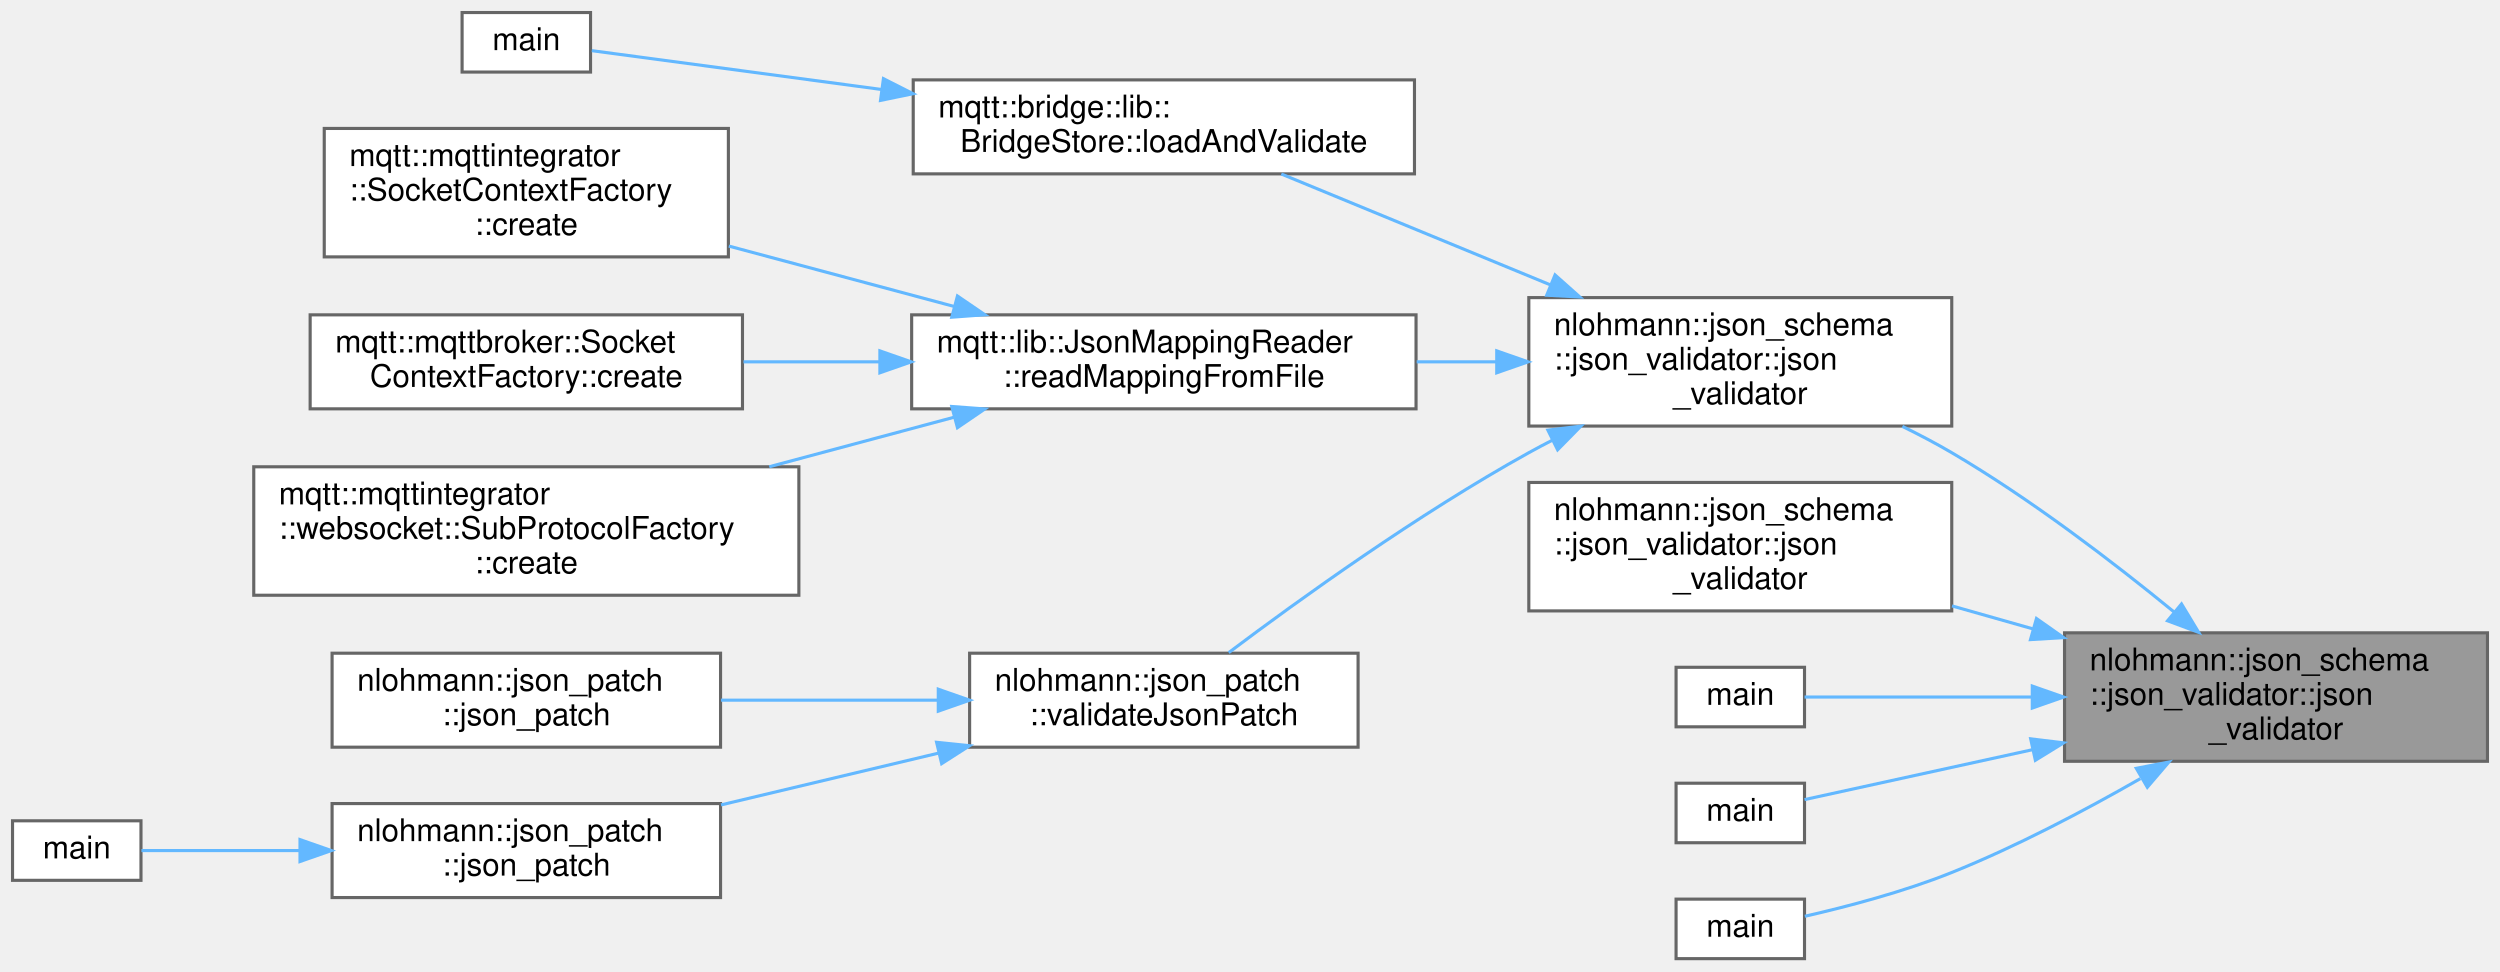
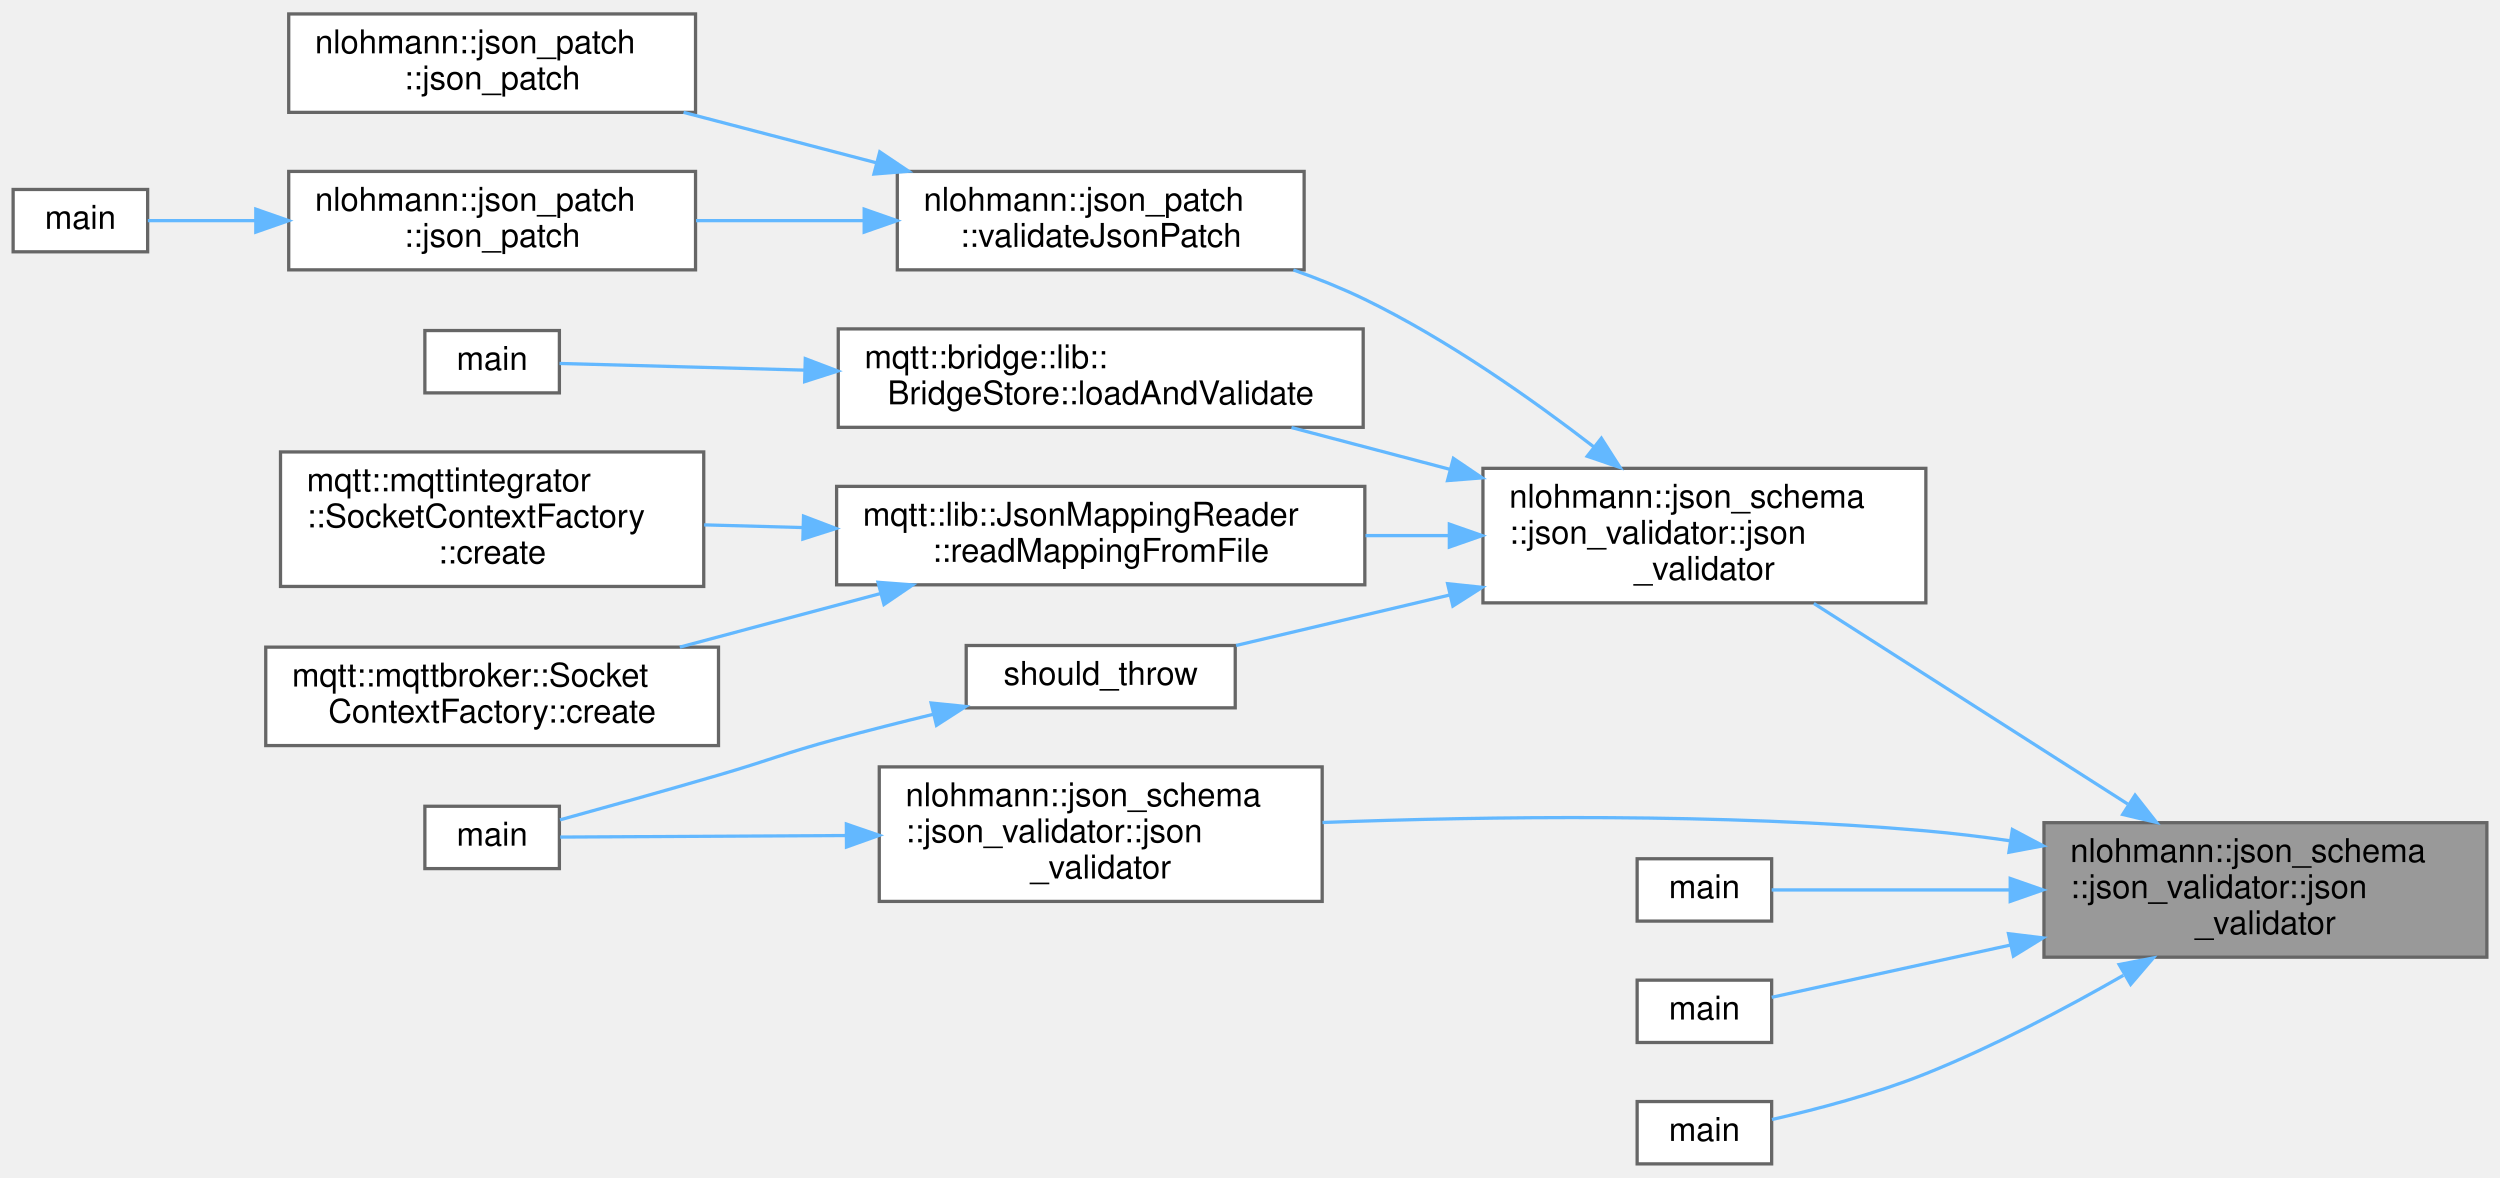
- <svg xmlns="http://www.w3.org/2000/svg" xmlns:xlink="http://www.w3.org/1999/xlink" width="798pt" height="310pt" viewBox="0.00 0.00 798.00 310.00">
-   <g id="graph0" class="graph" transform="scale(1 1) rotate(0) translate(4 306)">
+ <svg xmlns="http://www.w3.org/2000/svg" xmlns:xlink="http://www.w3.org/1999/xlink" width="762pt" height="359pt" viewBox="0.00 0.00 762.00 358.50">
+   <g id="graph0" class="graph" transform="scale(1 1) rotate(0) translate(4 354.5)">
    <g id="Node000001" class="node">
      <g id="a_Node000001">
        <a xlink:title=" ">
-           <polygon fill="#999999" stroke="#666666" points="790,-104 655,-104 655,-63 790,-63 790,-104" />
-           <text text-anchor="start" x="663" y="-92" font-family="Helvetica,sans-Serif" font-size="10.00">nlohmann::json_schema</text>
-           <text text-anchor="start" x="663" y="-81" font-family="Helvetica,sans-Serif" font-size="10.00">::json_validator::json</text>
-           <text text-anchor="middle" x="722.5" y="-70" font-family="Helvetica,sans-Serif" font-size="10.00">_validator</text>
+           <polygon fill="#999999" stroke="#666666" points="754,-104 619,-104 619,-63 754,-63 754,-104" />
+           <text text-anchor="start" x="627" y="-92" font-family="Helvetica,sans-Serif" font-size="10.00">nlohmann::json_schema</text>
+           <text text-anchor="start" x="627" y="-81" font-family="Helvetica,sans-Serif" font-size="10.00">::json_validator::json</text>
+           <text text-anchor="middle" x="686.5" y="-70" font-family="Helvetica,sans-Serif" font-size="10.00">_validator</text>
        </a>
      </g>
    </g>
    <g id="Node000002" class="node">
      <g id="a_Node000002">
        <a xlink:href="classnlohmann_1_1json__schema_1_1json__validator.html#ad8f46dfed69afe463732ae335879dabb" target="_top" xlink:title=" ">
-           <polygon fill="white" stroke="#666666" points="619,-211 484,-211 484,-170 619,-170 619,-211" />
-           <text text-anchor="start" x="492" y="-199" font-family="Helvetica,sans-Serif" font-size="10.00">nlohmann::json_schema</text>
-           <text text-anchor="start" x="492" y="-188" font-family="Helvetica,sans-Serif" font-size="10.00">::json_validator::json</text>
-           <text text-anchor="middle" x="551.5" y="-177" font-family="Helvetica,sans-Serif" font-size="10.00">_validator</text>
+           <polygon fill="white" stroke="#666666" points="583,-212 448,-212 448,-171 583,-171 583,-212" />
+           <text text-anchor="start" x="456" y="-200" font-family="Helvetica,sans-Serif" font-size="10.00">nlohmann::json_schema</text>
+           <text text-anchor="start" x="456" y="-189" font-family="Helvetica,sans-Serif" font-size="10.00">::json_validator::json</text>
+           <text text-anchor="middle" x="515.5" y="-178" font-family="Helvetica,sans-Serif" font-size="10.00">_validator</text>
        </a>
      </g>
    </g>
    <g id="edge1_Node000001_Node000002" class="edge">
      <g id="a_edge1_Node000001_Node000002">
        <a xlink:title=" ">
-           <path fill="none" stroke="#63b8ff" d="M690.1,-110.54C670.49,-126.61 644.25,-146.67 619,-161.5 614,-164.43 608.66,-167.25 603.24,-169.89" />
-           <polygon fill="#63b8ff" stroke="#63b8ff" points="692.34,-113.22 697.81,-104.15 687.88,-107.84 692.34,-113.22" />
-         </a>
-       </g>
-     </g>
-     <g id="Node000013" class="node">
-       <g id="a_Node000013">
-         <a xlink:href="classnlohmann_1_1json__schema_1_1json__validator.html#a9b658ef82ef777074679e2a60d539821" target="_top" xlink:title=" ">
-           <polygon fill="white" stroke="#666666" points="619,-152 484,-152 484,-111 619,-111 619,-152" />
-           <text text-anchor="start" x="492" y="-140" font-family="Helvetica,sans-Serif" font-size="10.00">nlohmann::json_schema</text>
-           <text text-anchor="start" x="492" y="-129" font-family="Helvetica,sans-Serif" font-size="10.00">::json_validator::json</text>
-           <text text-anchor="middle" x="551.5" y="-118" font-family="Helvetica,sans-Serif" font-size="10.00">_validator</text>
-         </a>
-       </g>
-     </g>
-     <g id="edge12_Node000001_Node000013" class="edge">
-       <g id="a_edge12_Node000001_Node000013">
-         <a xlink:title=" ">
-           <path fill="none" stroke="#63b8ff" d="M645.01,-105.23C636.36,-107.68 627.59,-110.17 619.08,-112.59" />
-           <polygon fill="#63b8ff" stroke="#63b8ff" points="646.04,-108.57 654.71,-102.47 644.13,-101.84 646.04,-108.57" />
+           <path fill="none" stroke="#63b8ff" d="M644.53,-109.68C615.13,-128.47 576.07,-153.43 548.85,-170.82" />
+           <polygon fill="#63b8ff" stroke="#63b8ff" points="646.77,-112.4 653.31,-104.07 643,-106.5 646.77,-112.4" />
        </a>
      </g>
    </g>
    <g id="Node000014" class="node">
      <g id="a_Node000014">
-         <a xlink:href="format_8cpp.html#ae66f6b31b5ad750f1fe042a706a4e3d4" target="_top" xlink:title=" ">
-           <polygon fill="white" stroke="#666666" points="572,-93 531,-93 531,-74 572,-74 572,-93" />
-           <text text-anchor="middle" x="551.5" y="-81" font-family="Helvetica,sans-Serif" font-size="10.00">main</text>
+         <a xlink:href="classnlohmann_1_1json__schema_1_1json__validator.html#a9b658ef82ef777074679e2a60d539821" target="_top" xlink:title=" ">
+           <polygon fill="white" stroke="#666666" points="399,-121 264,-121 264,-80 399,-80 399,-121" />
+           <text text-anchor="start" x="272" y="-109" font-family="Helvetica,sans-Serif" font-size="10.00">nlohmann::json_schema</text>
+           <text text-anchor="start" x="272" y="-98" font-family="Helvetica,sans-Serif" font-size="10.00">::json_validator::json</text>
+           <text text-anchor="middle" x="331.5" y="-87" font-family="Helvetica,sans-Serif" font-size="10.00">_validator</text>
        </a>
      </g>
    </g>
    <g id="edge13_Node000001_Node000014" class="edge">
      <g id="a_edge13_Node000001_Node000014">
        <a xlink:title=" ">
-           <path fill="none" stroke="#63b8ff" d="M644.52,-83.5C617.74,-83.5 589.94,-83.5 572.01,-83.5" />
-           <polygon fill="#63b8ff" stroke="#63b8ff" points="644.71,-87 654.71,-83.5 644.71,-80 644.71,-87" />
+           <path fill="none" stroke="#63b8ff" d="M608.65,-98.48C600.03,-99.72 591.34,-100.77 583,-101.5 520.83,-106.92 449.65,-105.95 399.09,-104.05" />
+           <polygon fill="#63b8ff" stroke="#63b8ff" points="609.37,-101.91 618.73,-96.95 608.32,-94.99 609.37,-101.91" />
        </a>
      </g>
    </g>
    <g id="Node000015" class="node">
      <g id="a_Node000015">
-         <a xlink:href="json-schema-validate_8cpp.html#a0ddf1224851353fc92bfbff6f499fa97" target="_top" xlink:title=" ">
-           <polygon fill="white" stroke="#666666" points="572,-56 531,-56 531,-37 572,-37 572,-56" />
-           <text text-anchor="middle" x="551.5" y="-44" font-family="Helvetica,sans-Serif" font-size="10.00">main</text>
-         </a>
-       </g>
-     </g>
-     <g id="edge14_Node000001_Node000015" class="edge">
-       <g id="a_edge14_Node000001_Node000015">
-         <a xlink:title=" ">
-           <path fill="none" stroke="#63b8ff" d="M644.87,-66.72C617.98,-60.84 590.02,-54.71 572.01,-50.77" />
-           <polygon fill="#63b8ff" stroke="#63b8ff" points="644.19,-70.16 654.71,-68.88 645.69,-63.32 644.19,-70.16" />
+         <a xlink:href="format_8cpp.html#ae66f6b31b5ad750f1fe042a706a4e3d4" target="_top" xlink:title=" ">
+           <polygon fill="white" stroke="#666666" points="536,-93 495,-93 495,-74 536,-74 536,-93" />
+           <text text-anchor="middle" x="515.5" y="-81" font-family="Helvetica,sans-Serif" font-size="10.00">main</text>
+         </a>
+       </g>
+     </g>
+     <g id="edge15_Node000001_Node000015" class="edge">
+       <g id="a_edge15_Node000001_Node000015">
+         <a xlink:title=" ">
+           <path fill="none" stroke="#63b8ff" d="M608.52,-83.5C581.74,-83.5 553.94,-83.5 536.01,-83.5" />
+           <polygon fill="#63b8ff" stroke="#63b8ff" points="608.71,-87 618.71,-83.5 608.71,-80 608.71,-87" />
        </a>
      </g>
    </g>
    <g id="Node000016" class="node">
      <g id="a_Node000016">
+         <a xlink:href="json-schema-validate_8cpp.html#a0ddf1224851353fc92bfbff6f499fa97" target="_top" xlink:title=" ">
+           <polygon fill="white" stroke="#666666" points="536,-56 495,-56 495,-37 536,-37 536,-56" />
+           <text text-anchor="middle" x="515.5" y="-44" font-family="Helvetica,sans-Serif" font-size="10.00">main</text>
+         </a>
+       </g>
+     </g>
+     <g id="edge16_Node000001_Node000016" class="edge">
+       <g id="a_edge16_Node000001_Node000016">
+         <a xlink:title=" ">
+           <path fill="none" stroke="#63b8ff" d="M608.87,-66.72C581.98,-60.84 554.02,-54.71 536.01,-50.77" />
+           <polygon fill="#63b8ff" stroke="#63b8ff" points="608.19,-70.16 618.71,-68.88 609.69,-63.32 608.19,-70.16" />
+         </a>
+       </g>
+     </g>
+     <g id="Node000017" class="node">
+       <g id="a_Node000017">
        <a xlink:href="issue-189-default-values_8cpp.html#a840291bc02cba5474a4cb46a9b9566fe" target="_top" xlink:title=" ">
-           <polygon fill="white" stroke="#666666" points="572,-19 531,-19 531,0 572,0 572,-19" />
-           <text text-anchor="middle" x="551.5" y="-7" font-family="Helvetica,sans-Serif" font-size="10.00">main</text>
-         </a>
-       </g>
-     </g>
-     <g id="edge15_Node000001_Node000016" class="edge">
-       <g id="a_edge15_Node000001_Node000016">
-         <a xlink:title=" ">
-           <path fill="none" stroke="#63b8ff" d="M679.21,-57.47C661.13,-47.12 639.51,-35.74 619,-27.5 603.69,-21.34 585.56,-16.59 572.1,-13.52" />
-           <polygon fill="#63b8ff" stroke="#63b8ff" points="677.91,-60.76 688.31,-62.76 681.43,-54.71 677.91,-60.76" />
+           <polygon fill="white" stroke="#666666" points="536,-19 495,-19 495,0 536,0 536,-19" />
+           <text text-anchor="middle" x="515.5" y="-7" font-family="Helvetica,sans-Serif" font-size="10.00">main</text>
+         </a>
+       </g>
+     </g>
+     <g id="edge17_Node000001_Node000017" class="edge">
+       <g id="a_edge17_Node000001_Node000017">
+         <a xlink:title=" ">
+           <path fill="none" stroke="#63b8ff" d="M643.21,-57.47C625.13,-47.12 603.51,-35.74 583,-27.5 567.69,-21.34 549.56,-16.59 536.1,-13.52" />
+           <polygon fill="#63b8ff" stroke="#63b8ff" points="641.91,-60.76 652.31,-62.76 645.43,-54.71 641.91,-60.76" />
        </a>
      </g>
    </g>
    <g id="Node000003" class="node">
      <g id="a_Node000003">
        <a xlink:href="classmqtt_1_1bridge_1_1lib_1_1BridgeStore.html#ab8ade196caaa4d233f8dc1625619ed9a" target="_top" xlink:title=" ">
-           <polygon fill="white" stroke="#666666" points="447.5,-280.5 287.5,-280.5 287.5,-250.5 447.5,-250.5 447.5,-280.5" />
-           <text text-anchor="start" x="295.5" y="-268.5" font-family="Helvetica,sans-Serif" font-size="10.00">mqtt::bridge::lib::</text>
-           <text text-anchor="middle" x="367.5" y="-257.5" font-family="Helvetica,sans-Serif" font-size="10.00">BridgeStore::loadAndValidate</text>
+           <polygon fill="white" stroke="#666666" points="411.5,-254.5 251.5,-254.5 251.5,-224.5 411.5,-224.5 411.5,-254.5" />
+           <text text-anchor="start" x="259.5" y="-242.5" font-family="Helvetica,sans-Serif" font-size="10.00">mqtt::bridge::lib::</text>
+           <text text-anchor="middle" x="331.5" y="-231.5" font-family="Helvetica,sans-Serif" font-size="10.00">BridgeStore::loadAndValidate</text>
        </a>
      </g>
    </g>
    <g id="edge2_Node000002_Node000003" class="edge">
      <g id="a_edge2_Node000002_Node000003">
        <a xlink:title=" ">
-           <path fill="none" stroke="#63b8ff" d="M490.87,-215.07C462.53,-226.75 429.56,-240.34 404.99,-250.46" />
-           <polygon fill="#63b8ff" stroke="#63b8ff" points="492.37,-218.24 500.29,-211.19 489.71,-211.77 492.37,-218.24" />
+           <path fill="none" stroke="#63b8ff" d="M437.81,-211.73C421.67,-215.98 404.91,-220.4 389.64,-224.43" />
+           <polygon fill="#63b8ff" stroke="#63b8ff" points="438.99,-215.04 447.76,-209.1 437.2,-208.27 438.99,-215.04" />
        </a>
      </g>
    </g>
    <g id="Node000005" class="node">
      <g id="a_Node000005">
        <a xlink:href="classmqtt_1_1lib_1_1JsonMappingReader.html#a77231994bd3ef854feb2db79dd71746b" target="_top" xlink:title=" ">
-           <polygon fill="white" stroke="#666666" points="448,-205.5 287,-205.5 287,-175.5 448,-175.5 448,-205.5" />
-           <text text-anchor="start" x="295" y="-193.5" font-family="Helvetica,sans-Serif" font-size="10.00">mqtt::lib::JsonMappingReader</text>
-           <text text-anchor="middle" x="367.5" y="-182.5" font-family="Helvetica,sans-Serif" font-size="10.00">::readMappingFromFile</text>
+           <polygon fill="white" stroke="#666666" points="412,-206.5 251,-206.5 251,-176.5 412,-176.5 412,-206.5" />
+           <text text-anchor="start" x="259" y="-194.5" font-family="Helvetica,sans-Serif" font-size="10.00">mqtt::lib::JsonMappingReader</text>
+           <text text-anchor="middle" x="331.5" y="-183.5" font-family="Helvetica,sans-Serif" font-size="10.00">::readMappingFromFile</text>
        </a>
      </g>
    </g>
    <g id="edge4_Node000002_Node000005" class="edge">
      <g id="a_edge4_Node000002_Node000005">
        <a xlink:title=" ">
-           <path fill="none" stroke="#63b8ff" d="M473.61,-190.5C465.21,-190.5 456.64,-190.5 448.2,-190.5" />
-           <polygon fill="#63b8ff" stroke="#63b8ff" points="473.76,-194 483.76,-190.5 473.76,-187 473.76,-194" />
-         </a>
-       </g>
-     </g>
-     <g id="Node000009" class="node">
-       <g id="a_Node000009">
+           <path fill="none" stroke="#63b8ff" d="M437.61,-191.5C429.21,-191.5 420.64,-191.5 412.2,-191.5" />
+           <polygon fill="#63b8ff" stroke="#63b8ff" points="437.76,-195 447.76,-191.5 437.76,-188 437.76,-195" />
+         </a>
+       </g>
+     </g>
+     <g id="Node000008" class="node">
+       <g id="a_Node000008">
+         <a xlink:href="issue-293_8cpp.html#a8ee39622edc153e58dfa5711984ac185" target="_top" xlink:title=" ">
+           <polygon fill="white" stroke="#666666" points="372.5,-158 290.5,-158 290.5,-139 372.5,-139 372.5,-158" />
+           <text text-anchor="middle" x="331.5" y="-146" font-family="Helvetica,sans-Serif" font-size="10.00">should_throw</text>
+         </a>
+       </g>
+     </g>
+     <g id="edge7_Node000002_Node000008" class="edge">
+       <g id="a_edge7_Node000002_Node000008">
+         <a xlink:title=" ">
+           <path fill="none" stroke="#63b8ff" d="M437.92,-173.41C415.53,-168.12 391.94,-162.54 372.76,-158.01" />
+           <polygon fill="#63b8ff" stroke="#63b8ff" points="437.23,-176.84 447.76,-175.73 438.84,-170.03 437.23,-176.84" />
+         </a>
+       </g>
+     </g>
+     <g id="Node000010" class="node">
+       <g id="a_Node000010">
        <a xlink:href="classnlohmann_1_1json__patch.html#ac7aea9496e07beb821fb9e5423fb76f5" target="_top" xlink:title=" ">
-           <polygon fill="white" stroke="#666666" points="429.5,-97.5 305.5,-97.5 305.5,-67.5 429.5,-67.5 429.5,-97.5" />
-           <text text-anchor="start" x="313.5" y="-85.5" font-family="Helvetica,sans-Serif" font-size="10.00">nlohmann::json_patch</text>
-           <text text-anchor="middle" x="367.5" y="-74.5" font-family="Helvetica,sans-Serif" font-size="10.00">::validateJsonPatch</text>
-         </a>
-       </g>
-     </g>
-     <g id="edge8_Node000002_Node000009" class="edge">
-       <g id="a_edge8_Node000002_Node000009">
-         <a xlink:title=" ">
-           <path fill="none" stroke="#63b8ff" d="M491.64,-165.56C489.04,-164.23 486.48,-162.87 484,-161.5 448.72,-141.97 410.63,-114.55 388.21,-97.69" />
-           <polygon fill="#63b8ff" stroke="#63b8ff" points="490.09,-168.7 500.61,-169.97 493.19,-162.42 490.09,-168.7" />
+           <polygon fill="white" stroke="#666666" points="393.5,-302.5 269.5,-302.5 269.5,-272.5 393.5,-272.5 393.5,-302.5" />
+           <text text-anchor="start" x="277.5" y="-290.5" font-family="Helvetica,sans-Serif" font-size="10.00">nlohmann::json_patch</text>
+           <text text-anchor="middle" x="331.5" y="-279.5" font-family="Helvetica,sans-Serif" font-size="10.00">::validateJsonPatch</text>
+         </a>
+       </g>
+     </g>
+     <g id="edge9_Node000002_Node000010" class="edge">
+       <g id="a_edge9_Node000002_Node000010">
+         <a xlink:title=" ">
+           <path fill="none" stroke="#63b8ff" d="M481.91,-218.45C462.56,-233.39 436.98,-251.35 412,-263.5 405.13,-266.84 397.7,-269.83 390.23,-272.47" />
+           <polygon fill="#63b8ff" stroke="#63b8ff" points="484.1,-221.19 489.8,-212.26 479.78,-215.68 484.1,-221.19" />
        </a>
      </g>
    </g>
    <g id="Node000004" class="node">
      <g id="a_Node000004">
        <a xlink:href="mqttbridge_8cpp.html#a0ddf1224851353fc92bfbff6f499fa97" target="_top" xlink:title=" ">
-           <polygon fill="white" stroke="#666666" points="184.5,-302 143.5,-302 143.5,-283 184.5,-283 184.5,-302" />
-           <text text-anchor="middle" x="164" y="-290" font-family="Helvetica,sans-Serif" font-size="10.00">main</text>
+           <polygon fill="white" stroke="#666666" points="166.5,-254 125.5,-254 125.5,-235 166.5,-235 166.5,-254" />
+           <text text-anchor="middle" x="146" y="-242" font-family="Helvetica,sans-Serif" font-size="10.00">main</text>
        </a>
      </g>
    </g>
    <g id="edge3_Node000003_Node000004" class="edge">
      <g id="a_edge3_Node000003_Node000004">
        <a xlink:title=" ">
-           <path fill="none" stroke="#63b8ff" d="M277.31,-277.45C242.87,-282.07 206.61,-286.92 184.9,-289.83" />
-           <polygon fill="#63b8ff" stroke="#63b8ff" points="277.99,-280.89 287.44,-276.09 277.06,-273.95 277.99,-280.89" />
+           <path fill="none" stroke="#63b8ff" d="M241.05,-241.94C213,-242.7 184.67,-243.47 166.54,-243.97" />
+           <polygon fill="#63b8ff" stroke="#63b8ff" points="241.45,-245.43 251.35,-241.66 241.26,-238.43 241.45,-245.43" />
        </a>
      </g>
    </g>
    <g id="Node000006" class="node">
      <g id="a_Node000006">
        <a xlink:href="classmqtt_1_1mqttintegrator_1_1SocketContextFactory.html#a0667981d3feaa8d66a6ba2ecb81dc900" target="_top" xlink:title=" ">
-           <polygon fill="white" stroke="#666666" points="228.5,-265 99.5,-265 99.5,-224 228.5,-224 228.5,-265" />
-           <text text-anchor="start" x="107.5" y="-253" font-family="Helvetica,sans-Serif" font-size="10.00">mqtt::mqttintegrator</text>
-           <text text-anchor="start" x="107.5" y="-242" font-family="Helvetica,sans-Serif" font-size="10.00">::SocketContextFactory</text>
-           <text text-anchor="middle" x="164" y="-231" font-family="Helvetica,sans-Serif" font-size="10.00">::create</text>
+           <polygon fill="white" stroke="#666666" points="210.5,-217 81.5,-217 81.5,-176 210.5,-176 210.5,-217" />
+           <text text-anchor="start" x="89.5" y="-205" font-family="Helvetica,sans-Serif" font-size="10.00">mqtt::mqttintegrator</text>
+           <text text-anchor="start" x="89.5" y="-194" font-family="Helvetica,sans-Serif" font-size="10.00">::SocketContextFactory</text>
+           <text text-anchor="middle" x="146" y="-183" font-family="Helvetica,sans-Serif" font-size="10.00">::create</text>
        </a>
      </g>
    </g>
    <g id="edge5_Node000005_Node000006" class="edge">
      <g id="a_edge5_Node000005_Node000006">
        <a xlink:title=" ">
-           <path fill="none" stroke="#63b8ff" d="M300.65,-208.15C277.52,-214.35 251.58,-221.3 228.64,-227.45" />
-           <polygon fill="#63b8ff" stroke="#63b8ff" points="301.62,-211.51 310.37,-205.54 299.81,-204.75 301.62,-211.51" />
+           <path fill="none" stroke="#63b8ff" d="M240.68,-193.95C230.52,-194.22 220.33,-194.5 210.61,-194.77" />
+           <polygon fill="#63b8ff" stroke="#63b8ff" points="240.91,-197.44 250.81,-193.67 240.72,-190.45 240.91,-197.44" />
        </a>
      </g>
    </g>
    <g id="Node000007" class="node">
      <g id="a_Node000007">
        <a xlink:href="classmqtt_1_1mqttbroker_1_1SocketContextFactory.html#a84a300c6ea4e8fc1e0370f5460a64e9a" target="_top" xlink:title=" ">
-           <polygon fill="white" stroke="#666666" points="233,-205.5 95,-205.5 95,-175.5 233,-175.5 233,-205.5" />
-           <text text-anchor="start" x="103" y="-193.5" font-family="Helvetica,sans-Serif" font-size="10.00">mqtt::mqttbroker::Socket</text>
-           <text text-anchor="middle" x="164" y="-182.5" font-family="Helvetica,sans-Serif" font-size="10.00">ContextFactory::create</text>
+           <polygon fill="white" stroke="#666666" points="215,-157.5 77,-157.5 77,-127.5 215,-127.5 215,-157.5" />
+           <text text-anchor="start" x="85" y="-145.5" font-family="Helvetica,sans-Serif" font-size="10.00">mqtt::mqttbroker::Socket</text>
+           <text text-anchor="middle" x="146" y="-134.5" font-family="Helvetica,sans-Serif" font-size="10.00">ContextFactory::create</text>
        </a>
      </g>
    </g>
    <g id="edge6_Node000005_Node000007" class="edge">
      <g id="a_edge6_Node000005_Node000007">
        <a xlink:title=" ">
-           <path fill="none" stroke="#63b8ff" d="M276.82,-190.5C262.22,-190.5 247.3,-190.5 233.32,-190.5" />
-           <polygon fill="#63b8ff" stroke="#63b8ff" points="276.86,-194 286.86,-190.5 276.86,-187 276.86,-194" />
-         </a>
-       </g>
-     </g>
-     <g id="Node000008" class="node">
-       <g id="a_Node000008">
-         <a xlink:href="classmqtt_1_1mqttintegrator_1_1websocket_1_1SubProtocolFactory.html#ae88373a69cdee4d08cf58c4c618041d6" target="_top" xlink:title=" ">
-           <polygon fill="white" stroke="#666666" points="251,-157 77,-157 77,-116 251,-116 251,-157" />
-           <text text-anchor="start" x="85" y="-145" font-family="Helvetica,sans-Serif" font-size="10.00">mqtt::mqttintegrator</text>
-           <text text-anchor="start" x="85" y="-134" font-family="Helvetica,sans-Serif" font-size="10.00">::websocket::SubProtocolFactory</text>
-           <text text-anchor="middle" x="164" y="-123" font-family="Helvetica,sans-Serif" font-size="10.00">::create</text>
-         </a>
-       </g>
-     </g>
-     <g id="edge7_Node000005_Node000008" class="edge">
-       <g id="a_edge7_Node000005_Node000008">
-         <a xlink:title=" ">
-           <path fill="none" stroke="#63b8ff" d="M300.68,-172.86C281.78,-167.8 261.02,-162.23 241.54,-157.01" />
-           <polygon fill="#63b8ff" stroke="#63b8ff" points="299.81,-176.25 310.37,-175.46 301.62,-169.49 299.81,-176.25" />
-         </a>
-       </g>
-     </g>
-     <g id="Node000010" class="node">
-       <g id="a_Node000010">
-         <a xlink:href="classnlohmann_1_1json__patch.html#ae61d410c3afe7cf9b7a9589819e8f94a" target="_top" xlink:title=" ">
-           <polygon fill="white" stroke="#666666" points="226,-97.5 102,-97.5 102,-67.5 226,-67.5 226,-97.5" />
-           <text text-anchor="start" x="110" y="-85.5" font-family="Helvetica,sans-Serif" font-size="10.00">nlohmann::json_patch</text>
-           <text text-anchor="middle" x="164" y="-74.5" font-family="Helvetica,sans-Serif" font-size="10.00">::json_patch</text>
-         </a>
-       </g>
-     </g>
-     <g id="edge9_Node000009_Node000010" class="edge">
-       <g id="a_edge9_Node000009_Node000010">
-         <a xlink:title=" ">
-           <path fill="none" stroke="#63b8ff" d="M295.29,-82.5C272.71,-82.5 247.95,-82.5 226.14,-82.5" />
-           <polygon fill="#63b8ff" stroke="#63b8ff" points="295.5,-86 305.5,-82.5 295.5,-79 295.5,-86" />
+           <path fill="none" stroke="#63b8ff" d="M264.5,-173.88C244.43,-168.52 222.56,-162.68 203.2,-157.51" />
+           <polygon fill="#63b8ff" stroke="#63b8ff" points="263.63,-177.27 274.2,-176.47 265.44,-170.5 263.63,-177.27" />
+         </a>
+       </g>
+     </g>
+     <g id="Node000009" class="node">
+       <g id="a_Node000009">
+         <a xlink:href="issue-293_8cpp.html#a840291bc02cba5474a4cb46a9b9566fe" target="_top" xlink:title=" ">
+           <polygon fill="white" stroke="#666666" points="166.5,-109 125.5,-109 125.5,-90 166.5,-90 166.5,-109" />
+           <text text-anchor="middle" x="146" y="-97" font-family="Helvetica,sans-Serif" font-size="10.00">main</text>
+         </a>
+       </g>
+     </g>
+     <g id="edge8_Node000008_Node000009" class="edge">
+       <g id="a_edge8_Node000008_Node000009">
+         <a xlink:title=" ">
+           <path fill="none" stroke="#63b8ff" d="M280.35,-137.01C270.59,-134.64 260.45,-132.07 251,-129.5 234.86,-125.11 231.06,-123.2 215,-118.5 198.76,-113.75 180.27,-108.6 166.68,-104.86" />
+           <polygon fill="#63b8ff" stroke="#63b8ff" points="279.8,-140.48 290.34,-139.41 281.44,-133.67 279.8,-140.48" />
        </a>
      </g>
    </g>
    <g id="Node000011" class="node">
      <g id="a_Node000011">
-         <a xlink:href="classnlohmann_1_1json__patch.html#a9ed4f8e610b70b973f9fd59696d5c10b" target="_top" xlink:title=" ">
-           <polygon fill="white" stroke="#666666" points="226,-49.5 102,-49.5 102,-19.5 226,-19.5 226,-49.5" />
-           <text text-anchor="start" x="110" y="-37.5" font-family="Helvetica,sans-Serif" font-size="10.00">nlohmann::json_patch</text>
-           <text text-anchor="middle" x="164" y="-26.5" font-family="Helvetica,sans-Serif" font-size="10.00">::json_patch</text>
-         </a>
-       </g>
-     </g>
-     <g id="edge10_Node000009_Node000011" class="edge">
-       <g id="a_edge10_Node000009_Node000011">
-         <a xlink:title=" ">
-           <path fill="none" stroke="#63b8ff" d="M295.6,-65.61C272.93,-60.21 248.05,-54.28 226.14,-49.07" />
-           <polygon fill="#63b8ff" stroke="#63b8ff" points="294.96,-69.06 305.5,-67.97 296.58,-62.25 294.96,-69.06" />
+         <a xlink:href="classnlohmann_1_1json__patch.html#ae61d410c3afe7cf9b7a9589819e8f94a" target="_top" xlink:title=" ">
+           <polygon fill="white" stroke="#666666" points="208,-350.5 84,-350.5 84,-320.5 208,-320.5 208,-350.5" />
+           <text text-anchor="start" x="92" y="-338.5" font-family="Helvetica,sans-Serif" font-size="10.00">nlohmann::json_patch</text>
+           <text text-anchor="middle" x="146" y="-327.5" font-family="Helvetica,sans-Serif" font-size="10.00">::json_patch</text>
+         </a>
+       </g>
+     </g>
+     <g id="edge10_Node000010_Node000011" class="edge">
+       <g id="a_edge10_Node000010_Node000011">
+         <a xlink:title=" ">
+           <path fill="none" stroke="#63b8ff" d="M263.03,-305.15C243.76,-310.19 222.95,-315.63 204.35,-320.5" />
+           <polygon fill="#63b8ff" stroke="#63b8ff" points="264.15,-308.47 272.94,-302.56 262.38,-301.7 264.15,-308.47" />
        </a>
      </g>
    </g>
    <g id="Node000012" class="node">
      <g id="a_Node000012">
+         <a xlink:href="classnlohmann_1_1json__patch.html#a9ed4f8e610b70b973f9fd59696d5c10b" target="_top" xlink:title=" ">
+           <polygon fill="white" stroke="#666666" points="208,-302.5 84,-302.5 84,-272.5 208,-272.5 208,-302.5" />
+           <text text-anchor="start" x="92" y="-290.5" font-family="Helvetica,sans-Serif" font-size="10.00">nlohmann::json_patch</text>
+           <text text-anchor="middle" x="146" y="-279.5" font-family="Helvetica,sans-Serif" font-size="10.00">::json_patch</text>
+         </a>
+       </g>
+     </g>
+     <g id="edge11_Node000010_Node000012" class="edge">
+       <g id="a_edge11_Node000010_Node000012">
+         <a xlink:title=" ">
+           <path fill="none" stroke="#63b8ff" d="M259.07,-287.5C242.25,-287.5 224.47,-287.5 208.15,-287.5" />
+           <polygon fill="#63b8ff" stroke="#63b8ff" points="259.4,-291 269.4,-287.5 259.4,-284 259.4,-291" />
+         </a>
+       </g>
+     </g>
+     <g id="Node000013" class="node">
+       <g id="a_Node000013">
        <a xlink:href="test_2json-patch_8cpp.html#a840291bc02cba5474a4cb46a9b9566fe" target="_top" xlink:title=" ">
-           <polygon fill="white" stroke="#666666" points="41,-44 0,-44 0,-25 41,-25 41,-44" />
-           <text text-anchor="middle" x="20.5" y="-32" font-family="Helvetica,sans-Serif" font-size="10.00">main</text>
-         </a>
-       </g>
-     </g>
-     <g id="edge11_Node000011_Node000012" class="edge">
-       <g id="a_edge11_Node000011_Node000012">
-         <a xlink:title=" ">
-           <path fill="none" stroke="#63b8ff" d="M91.74,-34.5C73.1,-34.5 54.51,-34.5 41.14,-34.5" />
-           <polygon fill="#63b8ff" stroke="#63b8ff" points="91.76,-38 101.76,-34.5 91.76,-31 91.76,-38" />
+           <polygon fill="white" stroke="#666666" points="41,-297 0,-297 0,-278 41,-278 41,-297" />
+           <text text-anchor="middle" x="20.5" y="-285" font-family="Helvetica,sans-Serif" font-size="10.00">main</text>
+         </a>
+       </g>
+     </g>
+     <g id="edge12_Node000012_Node000013" class="edge">
+       <g id="a_edge12_Node000012_Node000013">
+         <a xlink:title=" ">
+           <path fill="none" stroke="#63b8ff" d="M73.8,-287.5C61.77,-287.5 50.23,-287.5 41.07,-287.5" />
+           <polygon fill="#63b8ff" stroke="#63b8ff" points="73.97,-291 83.97,-287.5 73.97,-284 73.97,-291" />
+         </a>
+       </g>
+     </g>
+     <g id="edge14_Node000014_Node000009" class="edge">
+       <g id="a_edge14_Node000014_Node000009">
+         <a xlink:title=" ">
+           <path fill="none" stroke="#63b8ff" d="M253.77,-100.08C221.95,-99.91 187.65,-99.72 166.75,-99.61" />
+           <polygon fill="#63b8ff" stroke="#63b8ff" points="253.97,-103.58 263.99,-100.14 254.01,-96.58 253.97,-103.58" />
        </a>
      </g>
    </g>
  </g>
</svg>
